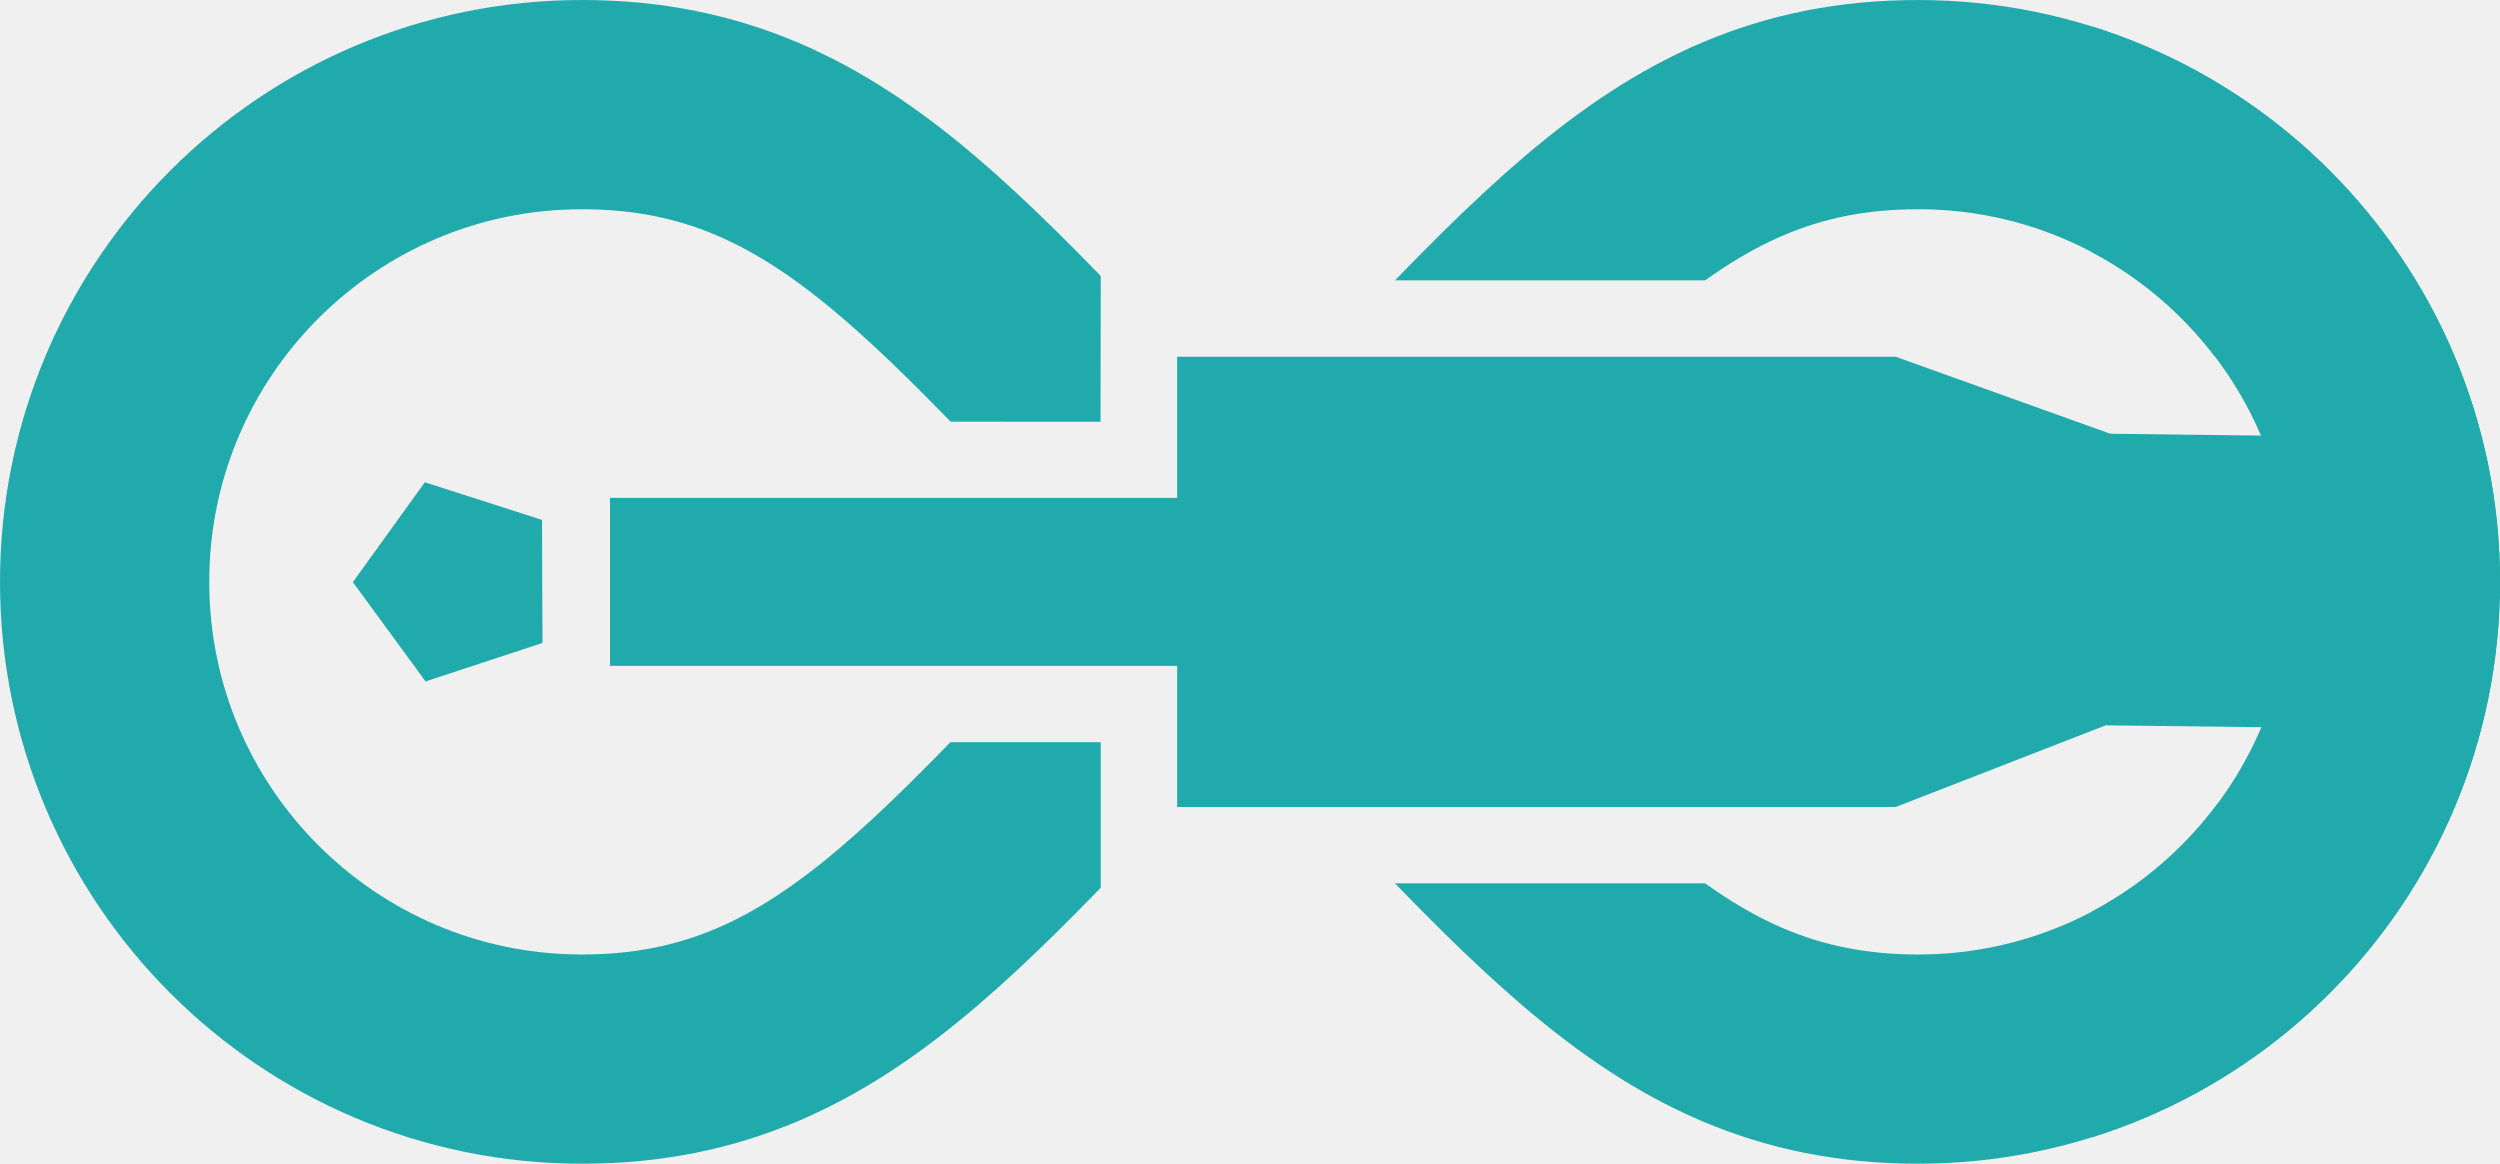
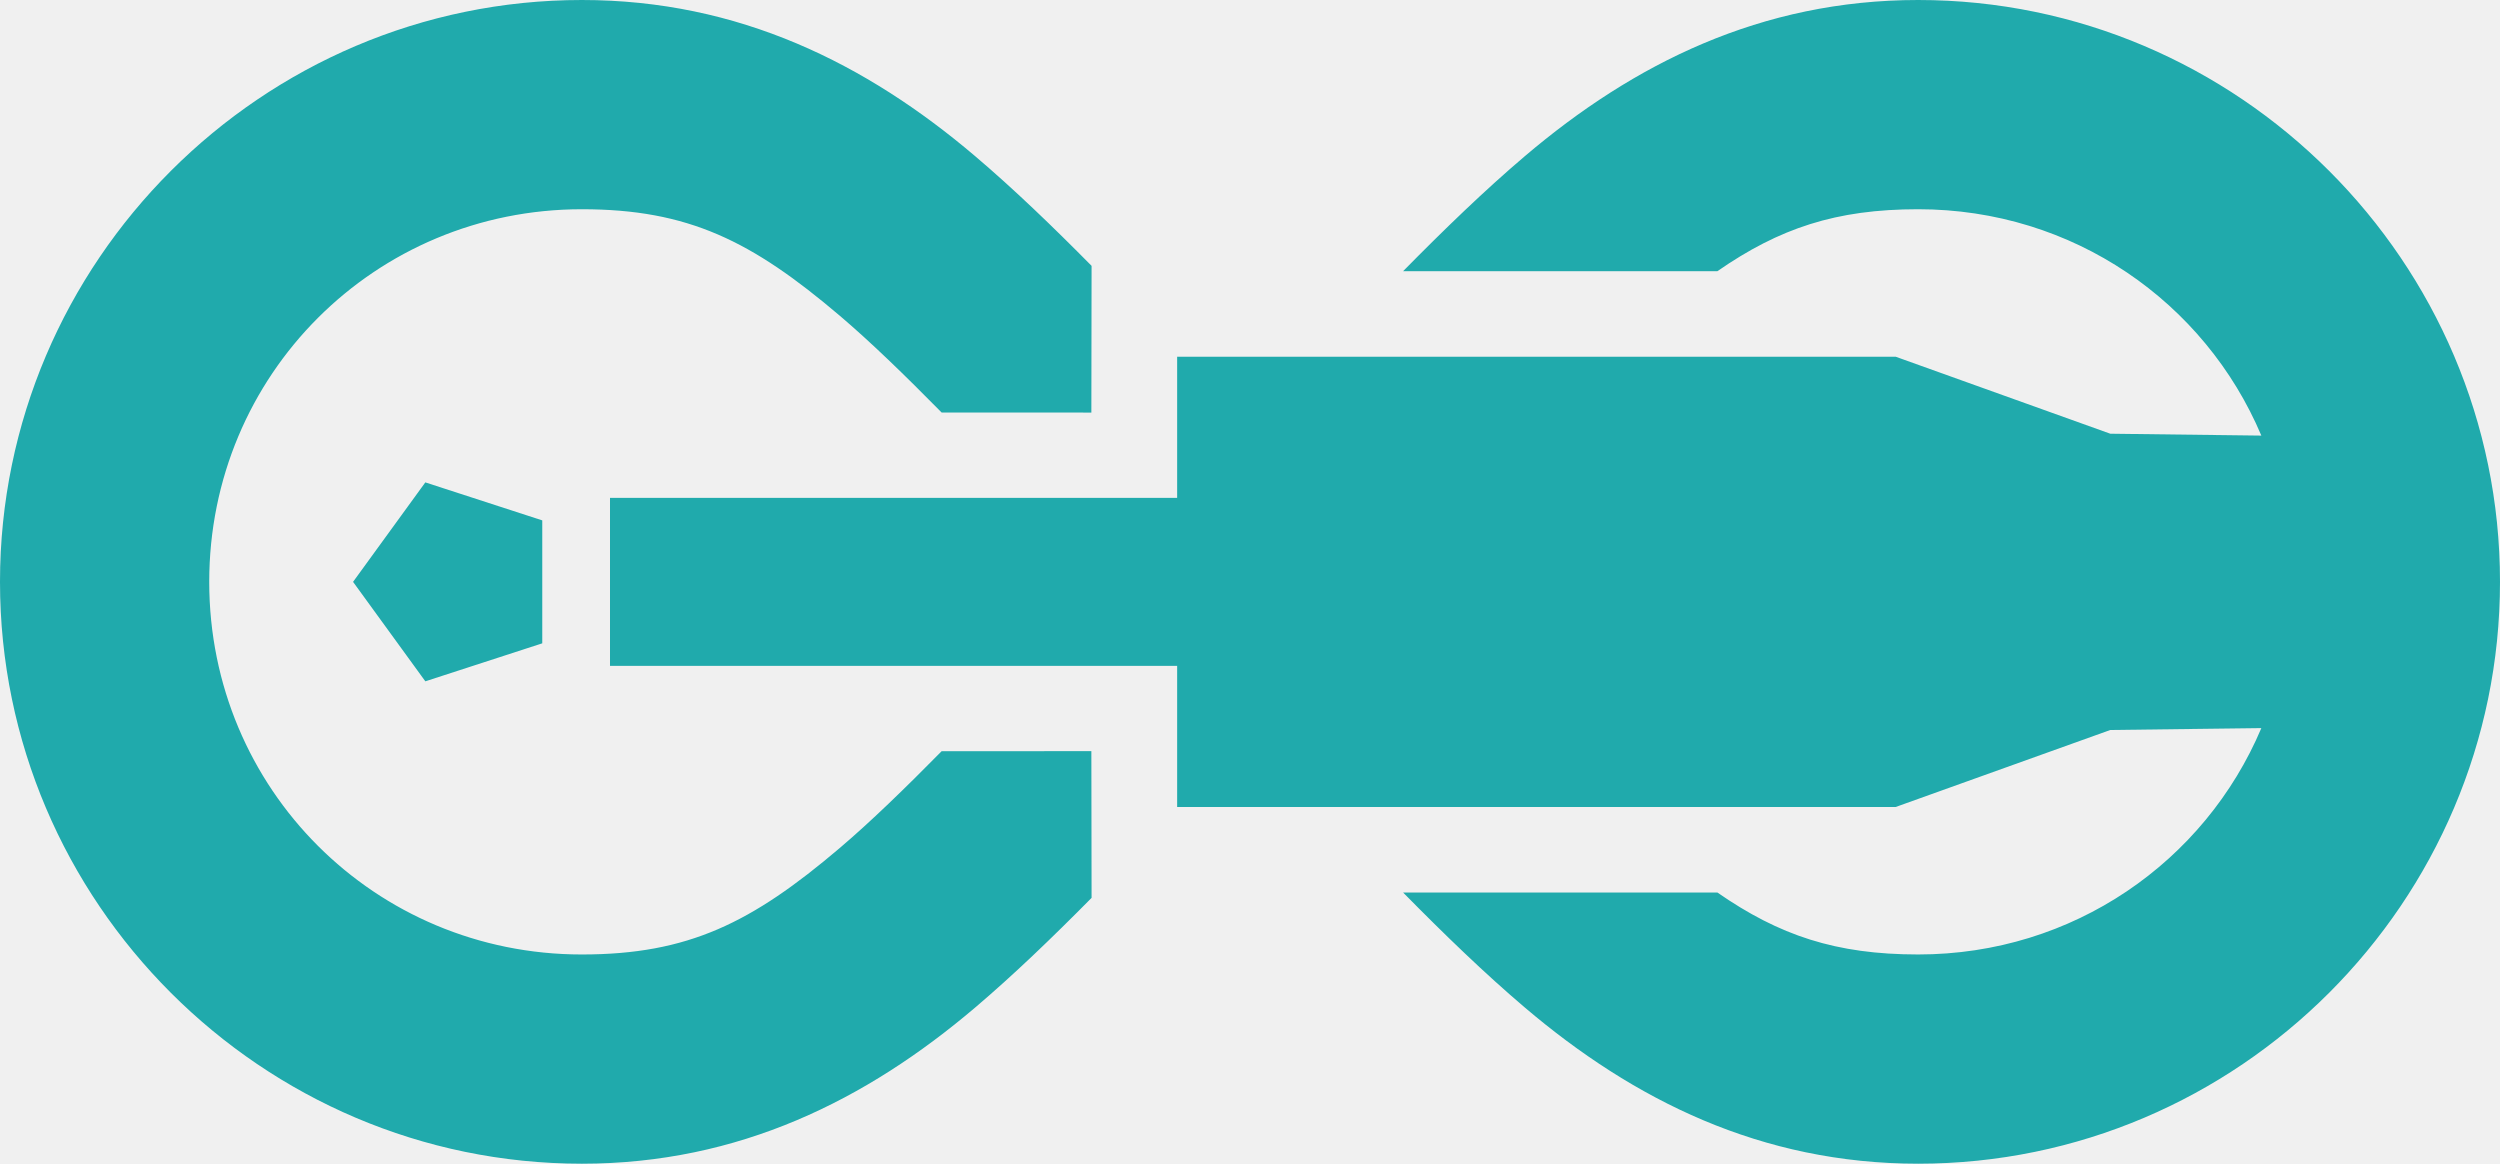
- <svg xmlns="http://www.w3.org/2000/svg" width="138.6mm" height="64.517mm" viewBox="0 0 138.6 64.517" version="1.1" id="svg8">
-   <defs id="defs2">
-     <clipPath id="clipPath980" clipPathUnits="userSpaceOnUse">
-       <rect y="-14.165" x="115.46" height="93.277" width="44.634" id="rect982" style="opacity:0.997;fill:#ffffff;fill-opacity:1;stroke:none;stroke-width:6;stroke-miterlimit:4;stroke-dasharray:none;stroke-opacity:1" />
-     </clipPath>
-     <clipPath id="clipPath874" clipPathUnits="userSpaceOnUse">
-       <path d="m 60.506,22.873 -31.438,-0.014 -0.796,0.602 -6.87,-2.202 -7.584,10.518 7.674,10.477 7.982,-2.613 2.694,1 h 28.349 l 9e-5,7.824 v 1.417 l 1.609,-1.417 h 43.257 l 11.629,-4.512 14.217,0.162 -0.031,-4.188 -0.129,-16.227 -0.031,-4.174 -14.52,-0.469 -12.101,-4.024 H 82.467 62.067 l -1.55,-1.136 v 1.136 l -0.006,3.919 z" style="display:none;opacity:0.996;fill:#ac2075;fill-opacity:1;stroke:none;stroke-width:4.106;stroke-miterlimit:4;stroke-dasharray:none;stroke-opacity:0.464" id="path876" />
-       <path d="M -5.508,-5.508 H 143.092 V 69.008 H -5.508 Z m 66.014,28.381 -31.438,-0.014 -0.796,0.602 -6.87,-2.202 -7.584,10.518 7.674,10.477 7.982,-2.613 2.694,1 h 28.349 l 9e-5,7.824 v 1.417 l 1.609,-1.417 h 43.257 l 11.629,-4.512 14.217,0.162 -0.031,-4.188 -0.129,-16.227 -0.031,-4.174 -14.52,-0.469 -12.101,-4.024 H 82.467 62.067 l -1.55,-1.136 v 1.136 l -0.006,3.919 z" class="powerclip" style="opacity:0.996;fill:#ac2075;fill-opacity:1;stroke:none;stroke-width:4.106;stroke-miterlimit:4;stroke-dasharray:none;stroke-opacity:0.464" id="lpe_path-effect878" />
-     </clipPath>
-   </defs>
-   <g transform="translate(0.5083336,0.5083336)" id="layer1">
-     <path clip-path="url(#clipPath874)" id="path876-7" style="opacity:0.996;fill:none;fill-opacity:1;stroke:#20aaac;stroke-width:11.6;stroke-miterlimit:4;stroke-dasharray:none;stroke-opacity:1" d="m 105.833,5.292 c 14.613,0 26.458,11.846 26.458,26.458 0,14.613 -11.846,26.458 -26.458,26.458 C 91.221,58.208 84.667,47.625 68.792,31.75 84.667,15.875 91.221,5.292 105.833,5.292 Z m -74.083,0 C 17.137,5.292 5.292,17.137 5.292,31.75 5.292,46.363 17.137,58.208 31.75,58.208 46.363,58.208 52.917,47.625 68.792,31.75 52.917,15.875 46.363,5.292 31.75,5.292 Z" />
-     <path d="m 64.753,19.269 v 7.825 l -31.442,0 v 9.312 l 31.442,3.54e-4 v 7.825 H 104.589 l 11.64,-4.527 10.735,0.129 -0.032,-3.922 7.451,-0.401 0.134,-7.253 -7.651,-0.668 -0.032,-3.922 -10.347,-0.129 -11.899,-4.268 z m -41.709,6.961 -3.99,5.535 4.031,5.505 6.482,-2.133 -0.026,-6.824 z" style="opacity:0.996;fill:#20aaac;fill-opacity:1;stroke:none;stroke-width:4.106;stroke-miterlimit:4;stroke-dasharray:none;stroke-opacity:0.464" id="rect940" />
-     <path clip-path="url(#clipPath980)" d="m 105.833,5.292 c 14.613,0 26.458,11.846 26.458,26.458 0,14.613 -11.846,26.458 -26.458,26.458 C 91.221,58.208 84.667,47.625 68.792,31.75 84.667,15.875 91.221,5.292 105.833,5.292 Z m -74.083,0 C 17.137,5.292 5.292,17.137 5.292,31.75 c 0,14.613 11.846,26.458 26.458,26.458 C 46.363,58.208 52.917,47.625 68.792,31.75 52.917,15.875 46.363,5.292 31.75,5.292 Z" style="opacity:0.996;fill:none;fill-opacity:1;stroke:#20aaac;stroke-width:11.6;stroke-miterlimit:4;stroke-dasharray:none;stroke-opacity:1" id="path876-7-0" />
-   </g>
+ <svg xmlns="http://www.w3.org/2000/svg" id="svg8" version="1.1" viewBox="0 0 138.6 64.515" height="64.515mm" width="138.6mm">
+   <defs id="defs2" />
+   <path id="path1" style="color:#000000;fill:#20aaac;stroke:none;stroke-width:0;stroke-dasharray:none;fill-opacity:1" d="M 121.92,0 C 54.844,0 0,54.844 0,121.92 c 0,67.076 54.844,121.92 121.92,121.92 32.906,0 59.612,-13.351 82.404,-32.717 8.06,-6.848 16.115,-14.603 24.402,-22.984 l -0.045,-30.746 -31.375,0.014 c -7.773,7.888 -14.913,14.816 -21.375,20.307 -18.4,15.634 -31.69,22.285 -54.012,22.285 -43.381,0 -78.078,-34.697 -78.078,-78.078 0,-43.381 34.697,-78.078 78.078,-78.078 22.322,0 35.611,6.651 54.012,22.285 6.462,5.491 13.602,12.419 21.375,20.307 l 31.375,0.014 0.045,-30.746 C 220.439,47.32 212.384,39.565 204.324,32.717 181.532,13.351 154.826,0 121.92,0 Z m 280,0 C 369.014,5.3417351e-4 342.31,13.351 319.518,32.717 311.097,39.872 302.684,48.007 294,56.824 h 65.859 c 12.973,-8.997 24.832,-12.982 42.061,-12.982 h 0.002 c 32.479,0 60.088,19.45 71.914,47.432 l -31.648,-0.395 -44.973,-16.133 -150.559,0.002 V 104.322 H 127.818 v 35.195 h 118.838 v 29.574 l 150.559,0.002 44.973,-16.133 31.648,-0.395 c -11.826,27.982 -39.435,47.432 -71.914,47.432 h -0.002 c -17.229,-3.1e-4 -29.088,-3.985 -42.061,-12.982 H 294 c 8.684,8.818 17.097,16.952 25.518,24.107 22.792,19.365 49.497,32.716 82.402,32.717 h 0.002 c 67.076,0 121.92,-54.844 121.92,-121.92 C 523.842,54.844 468.997,0 401.922,0 Z m -312.797,101.078 -15.143,20.842 15.143,20.842 24.502,-7.961 v -25.762 z" transform="scale(0.2645833)" />
</svg>
